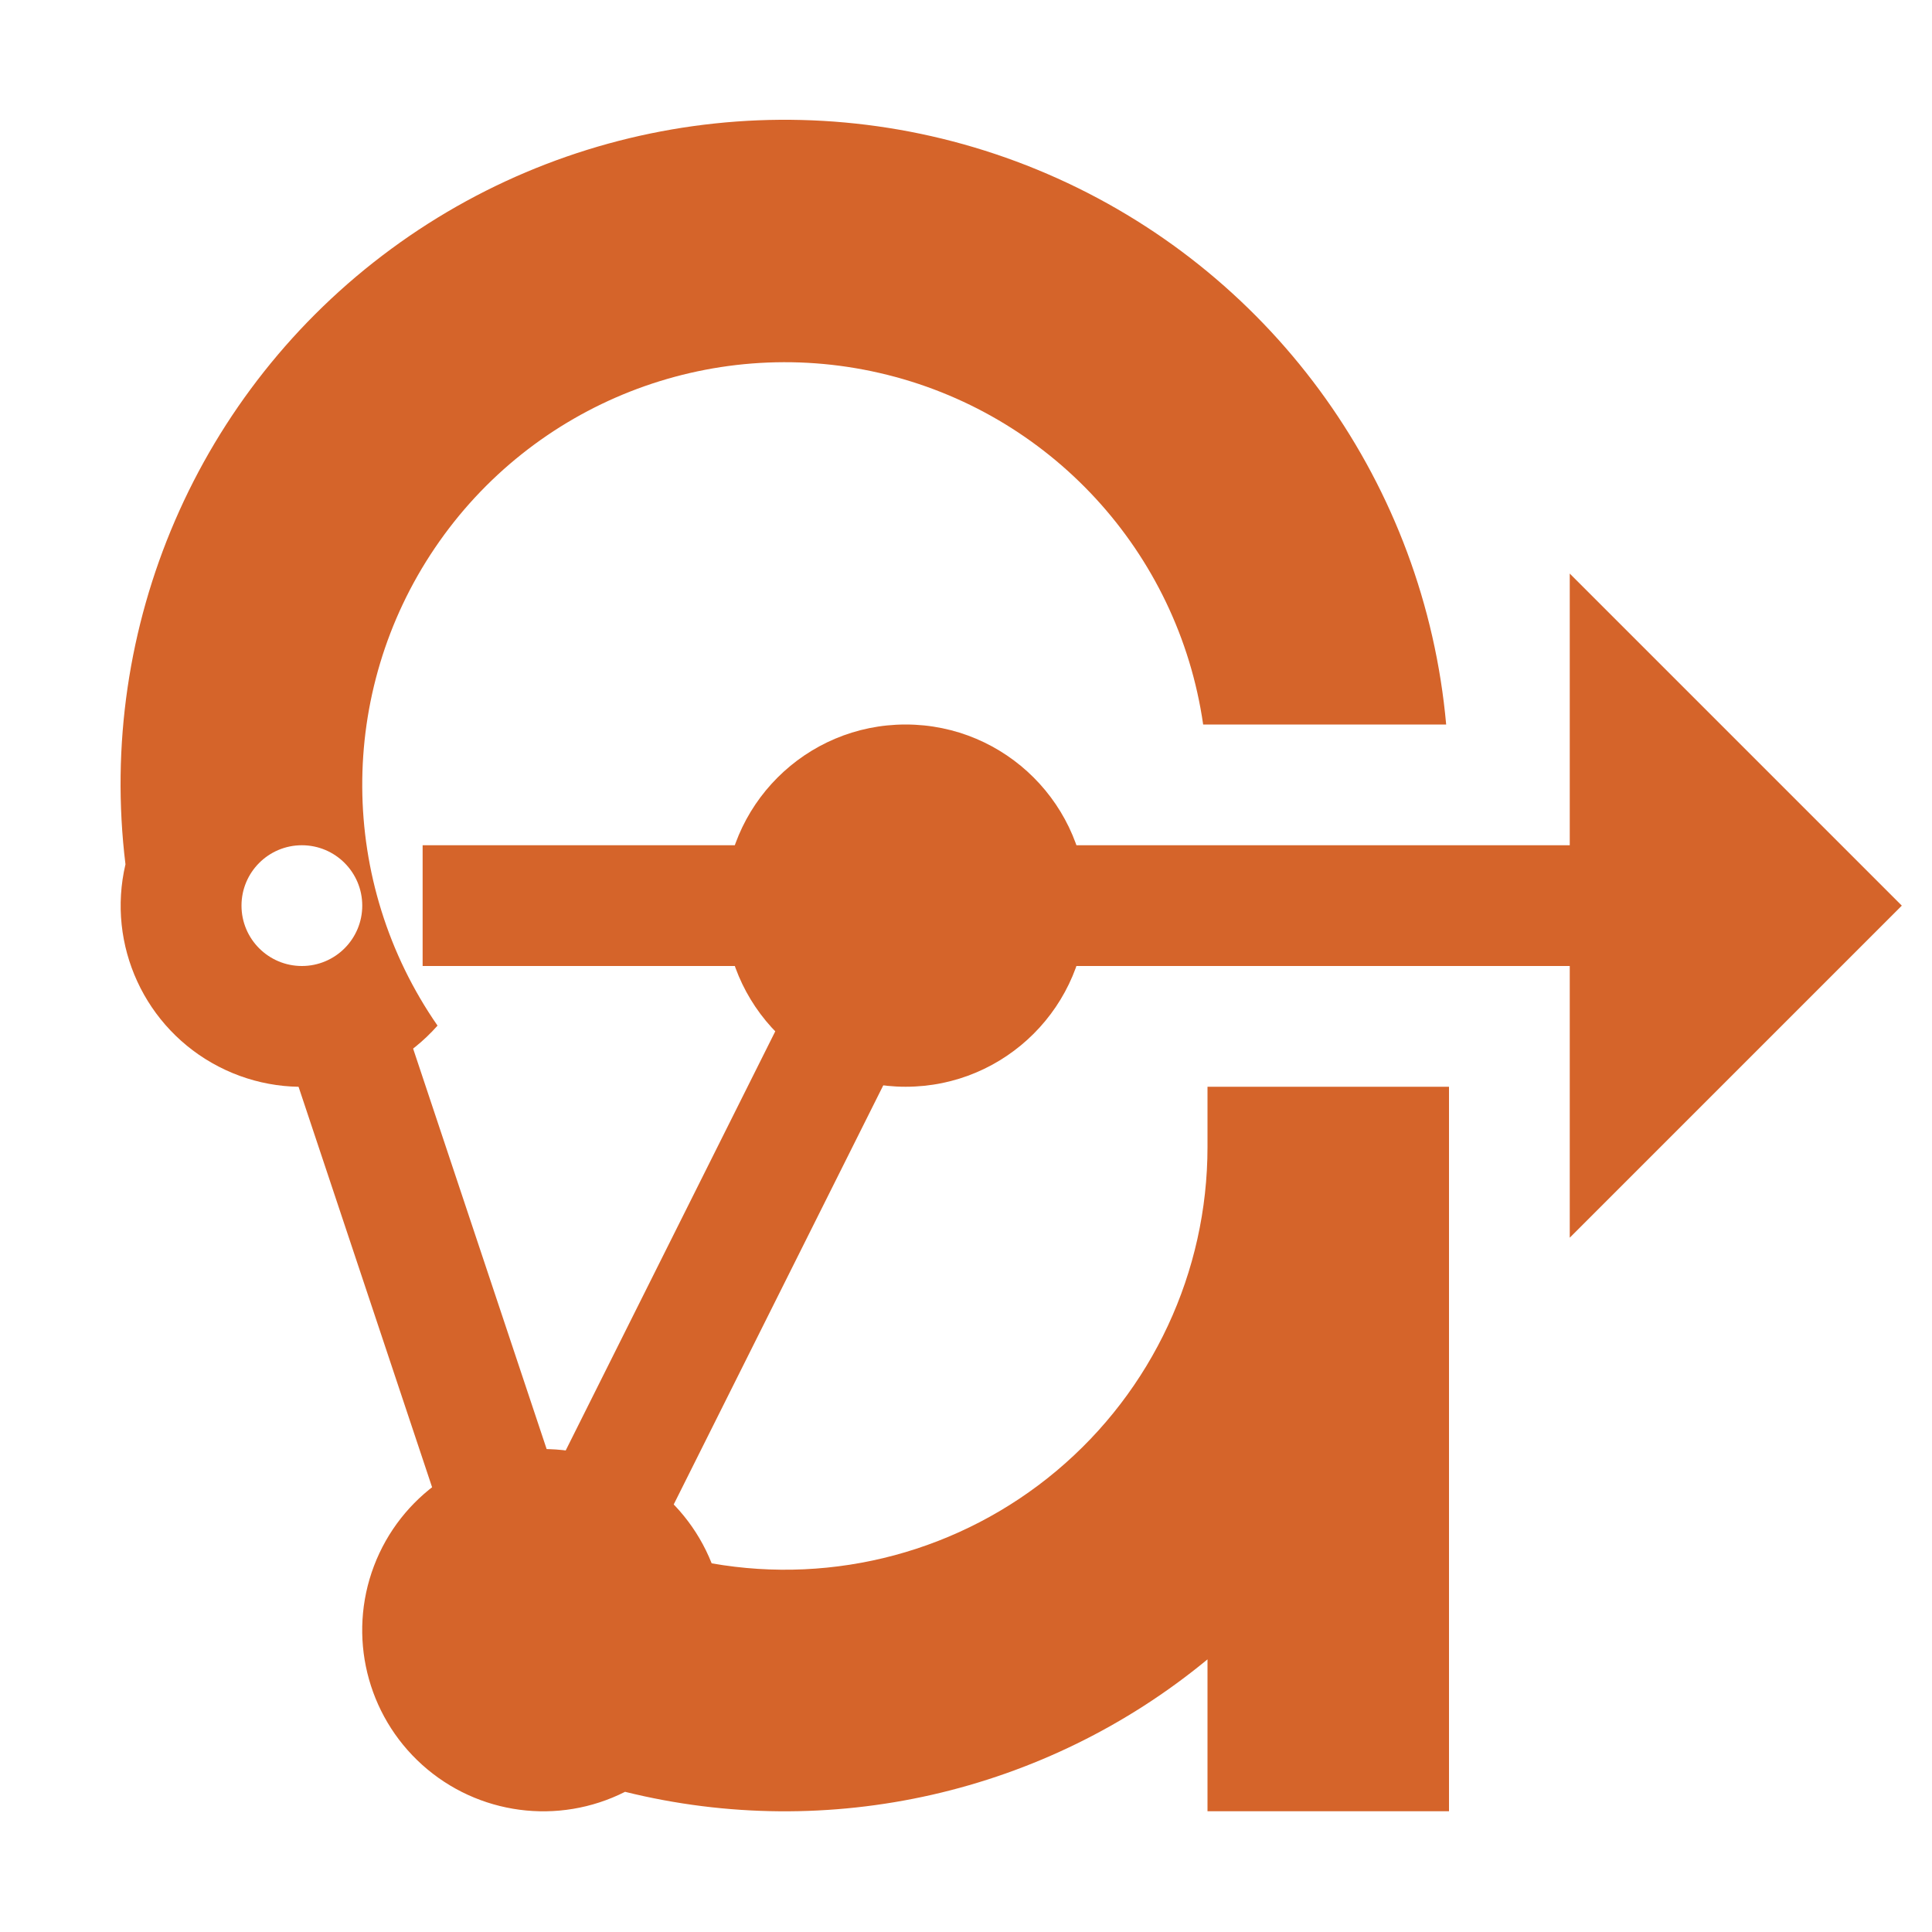
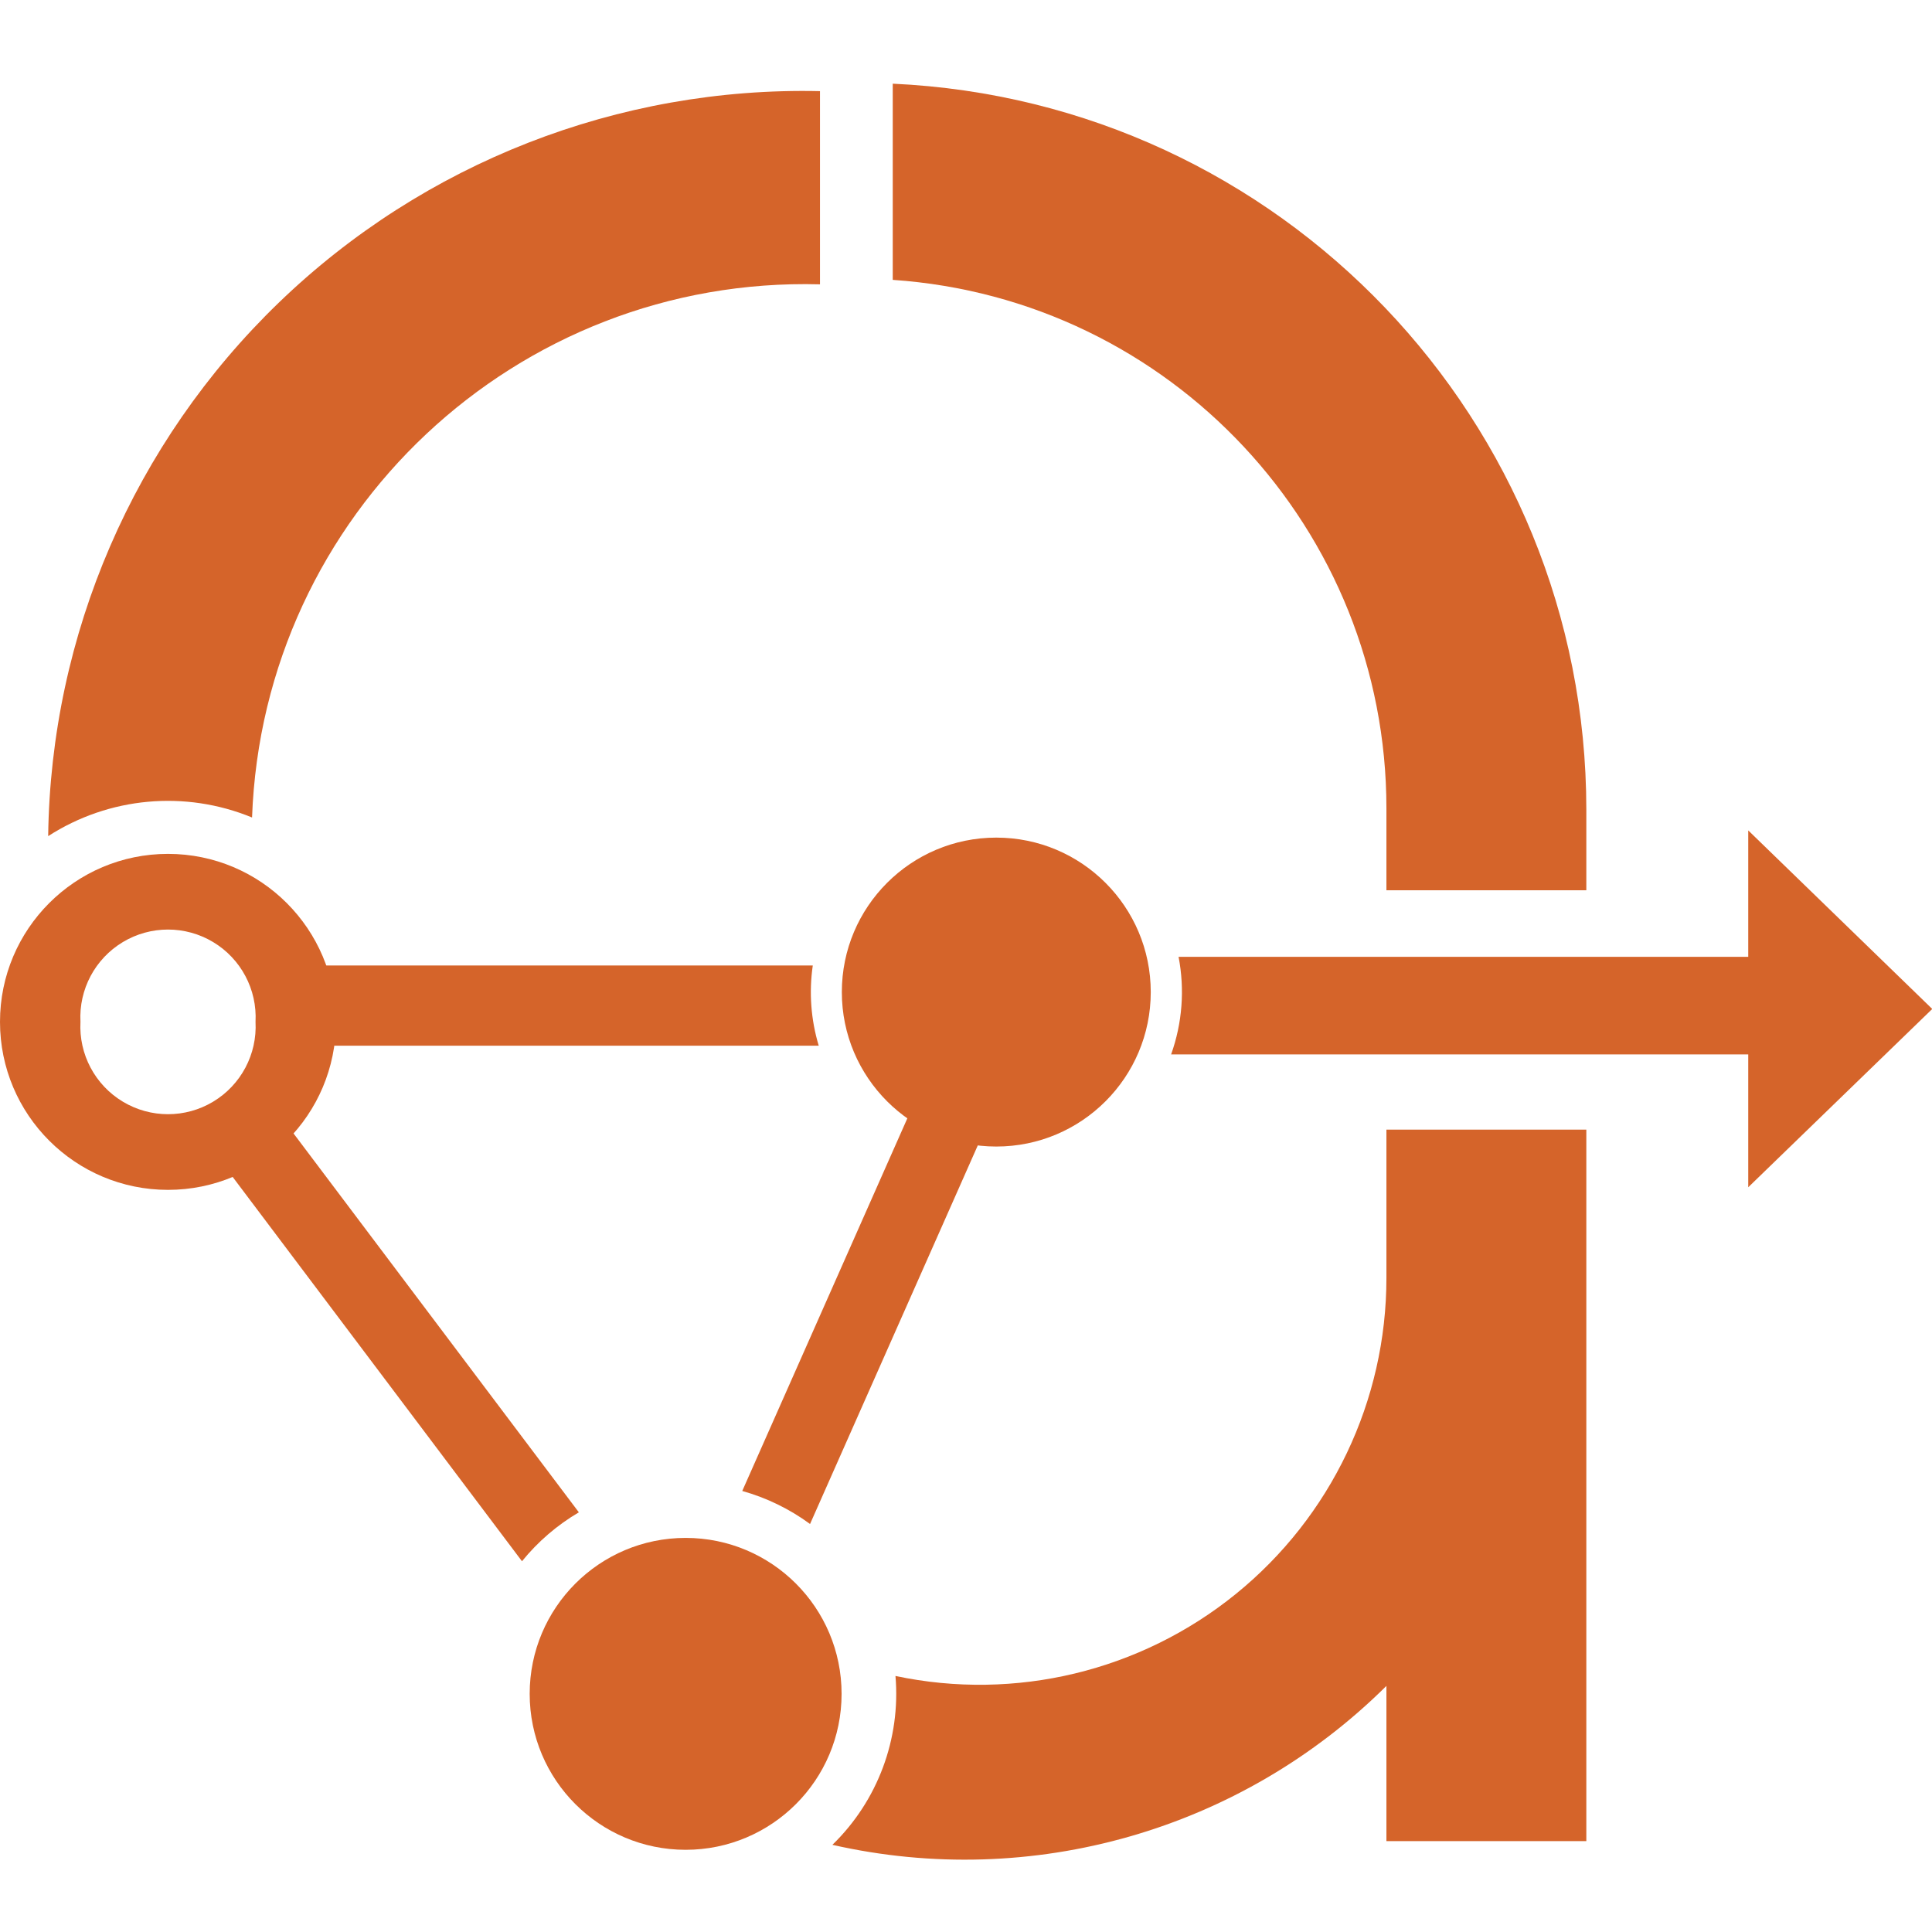
- <svg xmlns="http://www.w3.org/2000/svg" version="1.1" width="1024" height="1024" viewBox="0 0 1024 1024">
+ <svg xmlns="http://www.w3.org/2000/svg" version="1.1" width="1024" height="1024" viewBox="123 120 778 778">
  <g fill="#D5642A">
-     <path fill-rule="evenodd" d="M766.5 384A352 352 0 1 0 66.5 458.1A96 96 0 0 0 231.9 543.6A224 224 0 1 1 637.7 384ZM128 480a32 32 0 1 0 64 0a32 32 0 1 0 -64 0Z" />
-     <path d="M640 576L640 608A224 224 0 0 1 377.2 828.6A96 96 0 1 0 331.3 949.7A352 352 0 0 0 640 879.5L640 960L768 960L768 576Z" />
-     <circle cx="480" cy="480" r="96" />
-     <rect x="480" y="448" width="368" height="64" />
-     <path d="M832 304L1008 480L832 656Z" />
+     <path fill-rule="evenodd" d="M123 531.5a67.6 67.6 0 1 1 135.3 0a67.6 67.6 0 1 1 -135.3 0ZM155.4 531.5a35.3 35.3 0 1 0 70.5 0a35.3 35.3 0 1 0 -70.5 0Z" />
+     <circle cx="524.2" cy="519.5" r="62.2" />
+     <circle cx="399.1" cy="802.1" r="62.8" />
+     <path d="M453.2 156.7A304 304 0 0 0 142.4 456.7A89 89 0 0 1 224.5 449.2A222.8 222.8 0 0 1 453.2 234.5Z" />
+     <path d="M482.5 153.7A292.7 292.7 0 0 1 761.8 446L761.8 478.5L681.3 478.5L681.3 445.5A213.3 213.3 0 0 0 482.5 232.7Z" />
+     <path d="M681.3 574.9L681.3 634.6A163.8 163.8 0 0 1 483.6 794.9A84.8 84.8 0 0 1 458.2 862.9A241 241 0 0 0 681.3 798.9L681.3 861.4L761.8 861.4L761.8 574.9Z" />
+     <path d="M241.6 508.8L450.3 508.8A74.7 74.7 0 0 0 452.7 541.1L241.6 541.1Z" />
+     <path d="M201 573.1L333.2 748.7A84.8 84.8 0 0 1 356.1 729L238.7 573.1Z" />
+     <path d="M491.1 564.2L421.9 720.4A84.8 84.8 0 0 1 449.2 733.7L524.3 564.2Z" />
+     <path d="M597.6 505.3L839.5 505.3L839.5 544.6L594.6 544.6A74.7 74.7 0 0 0 597.6 505.3Z" />
+     <path d="M827 454.4L901.1 526.3L827 598.1Z" />
  </g>
-   <path fill="none" stroke="#D5642A" stroke-width="64" d="M224 480H480M180.2 540.7L288 864M480 480L288 864" />
</svg>
